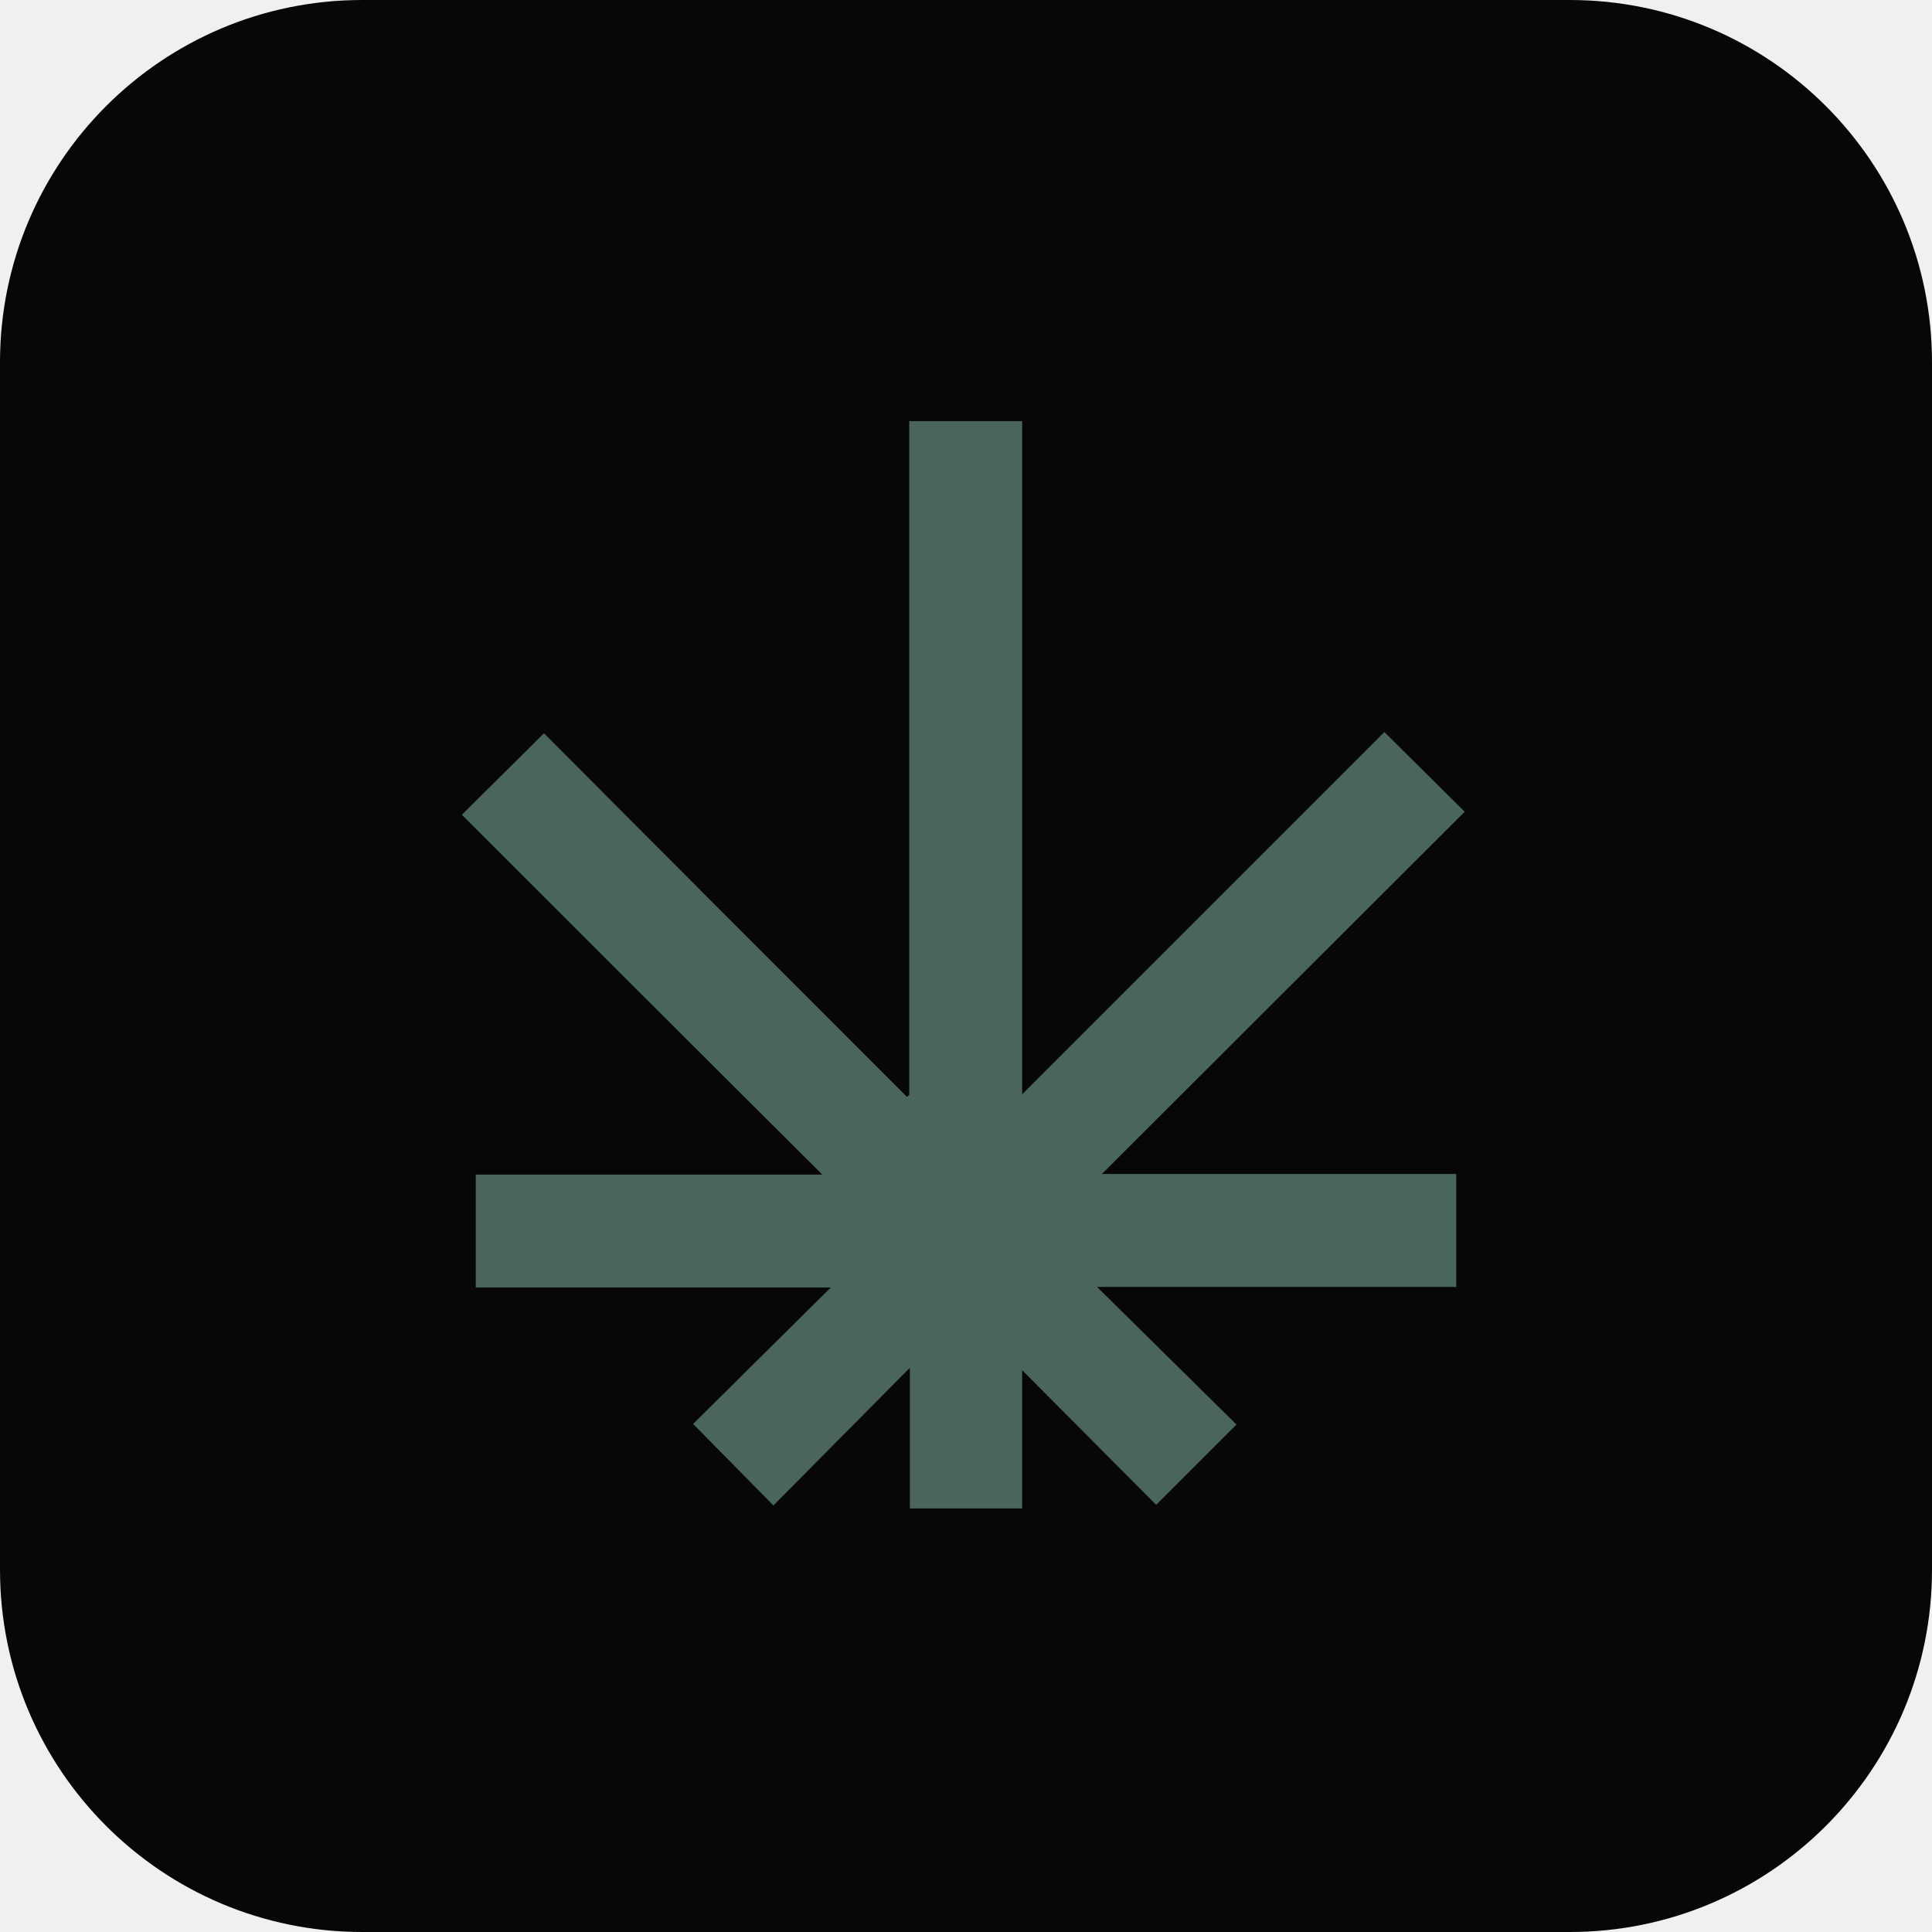
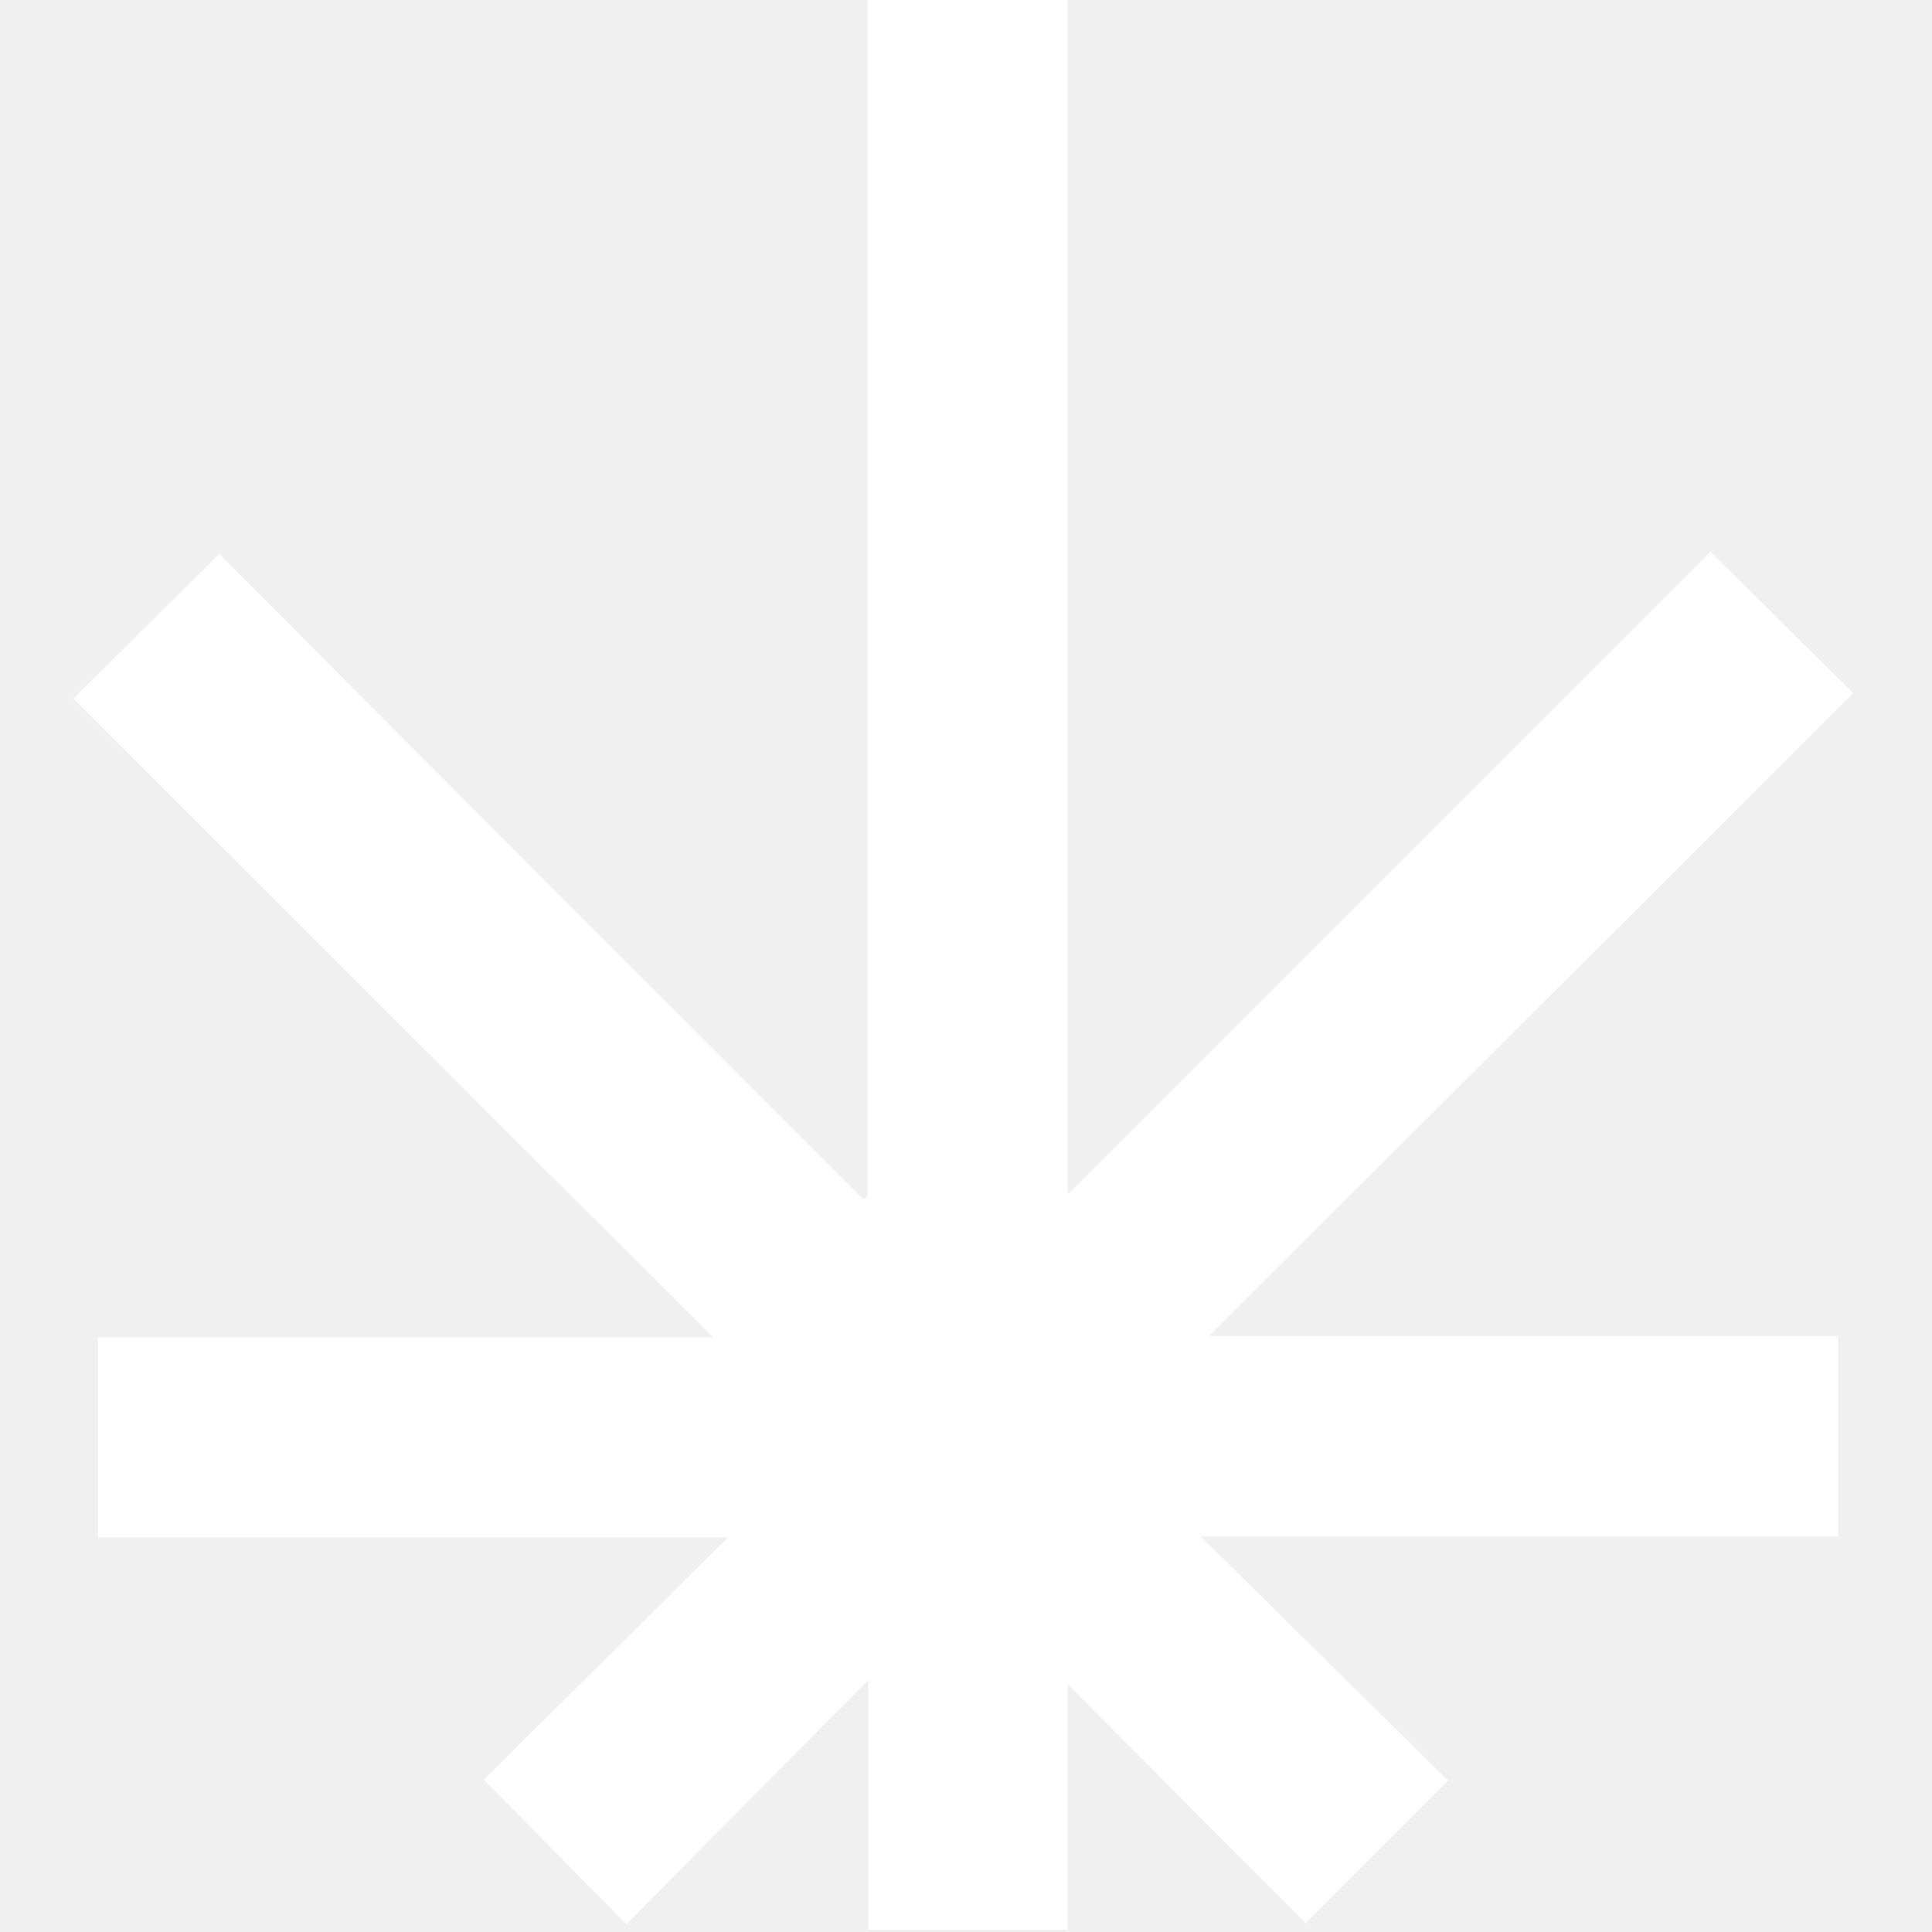
- <svg xmlns="http://www.w3.org/2000/svg" viewBox="0 0 32 32" width="32" height="32">
-   <rect width="32" height="32" rx="6" fill="#070707" />
-   <g transform="translate(7.65, 6.975) scale(1)">
-     <path fill="#4a665b" d="M10.6,12.47h5.87v1.87h-5.95l2.31,2.28-1.33,1.33-2.22-2.23v2.29h-1.86v-2.33l-2.26,2.28-1.33-1.35,2.28-2.26H.23v-1.87h5.74c-2-1.99-3.99-3.98-5.97-5.96l1.36-1.35c1.99,2,4,4.01,6.01,6.02.01,0,.03-.02.04-.03V0h1.87v11.15l6-6,1.33,1.32c-1.99,1.99-3.98,3.97-6,5.99h0Z" />
-   </g>
+ <svg xmlns="http://www.w3.org/2000/svg" width="32" height="32" viewBox="0 0 32 32" fill="none">
+   <path d="M20.028 22.129H30.444V25.448H19.886L23.985 29.494L21.625 31.854L17.685 27.896V31.96H14.384V27.825L10.374 31.872L8.014 29.476L12.06 25.465H1.625V22.147H11.811C8.262 18.615 4.731 15.084 1.217 11.57L3.63 9.175C7.162 12.724 10.729 16.291 14.296 19.858C14.313 19.858 14.349 19.822 14.367 19.804V0H17.685V19.787L28.333 9.139L30.693 11.482C27.161 15.013 23.63 18.527 20.045 22.111L20.028 22.129Z" fill="white" />
</svg>
